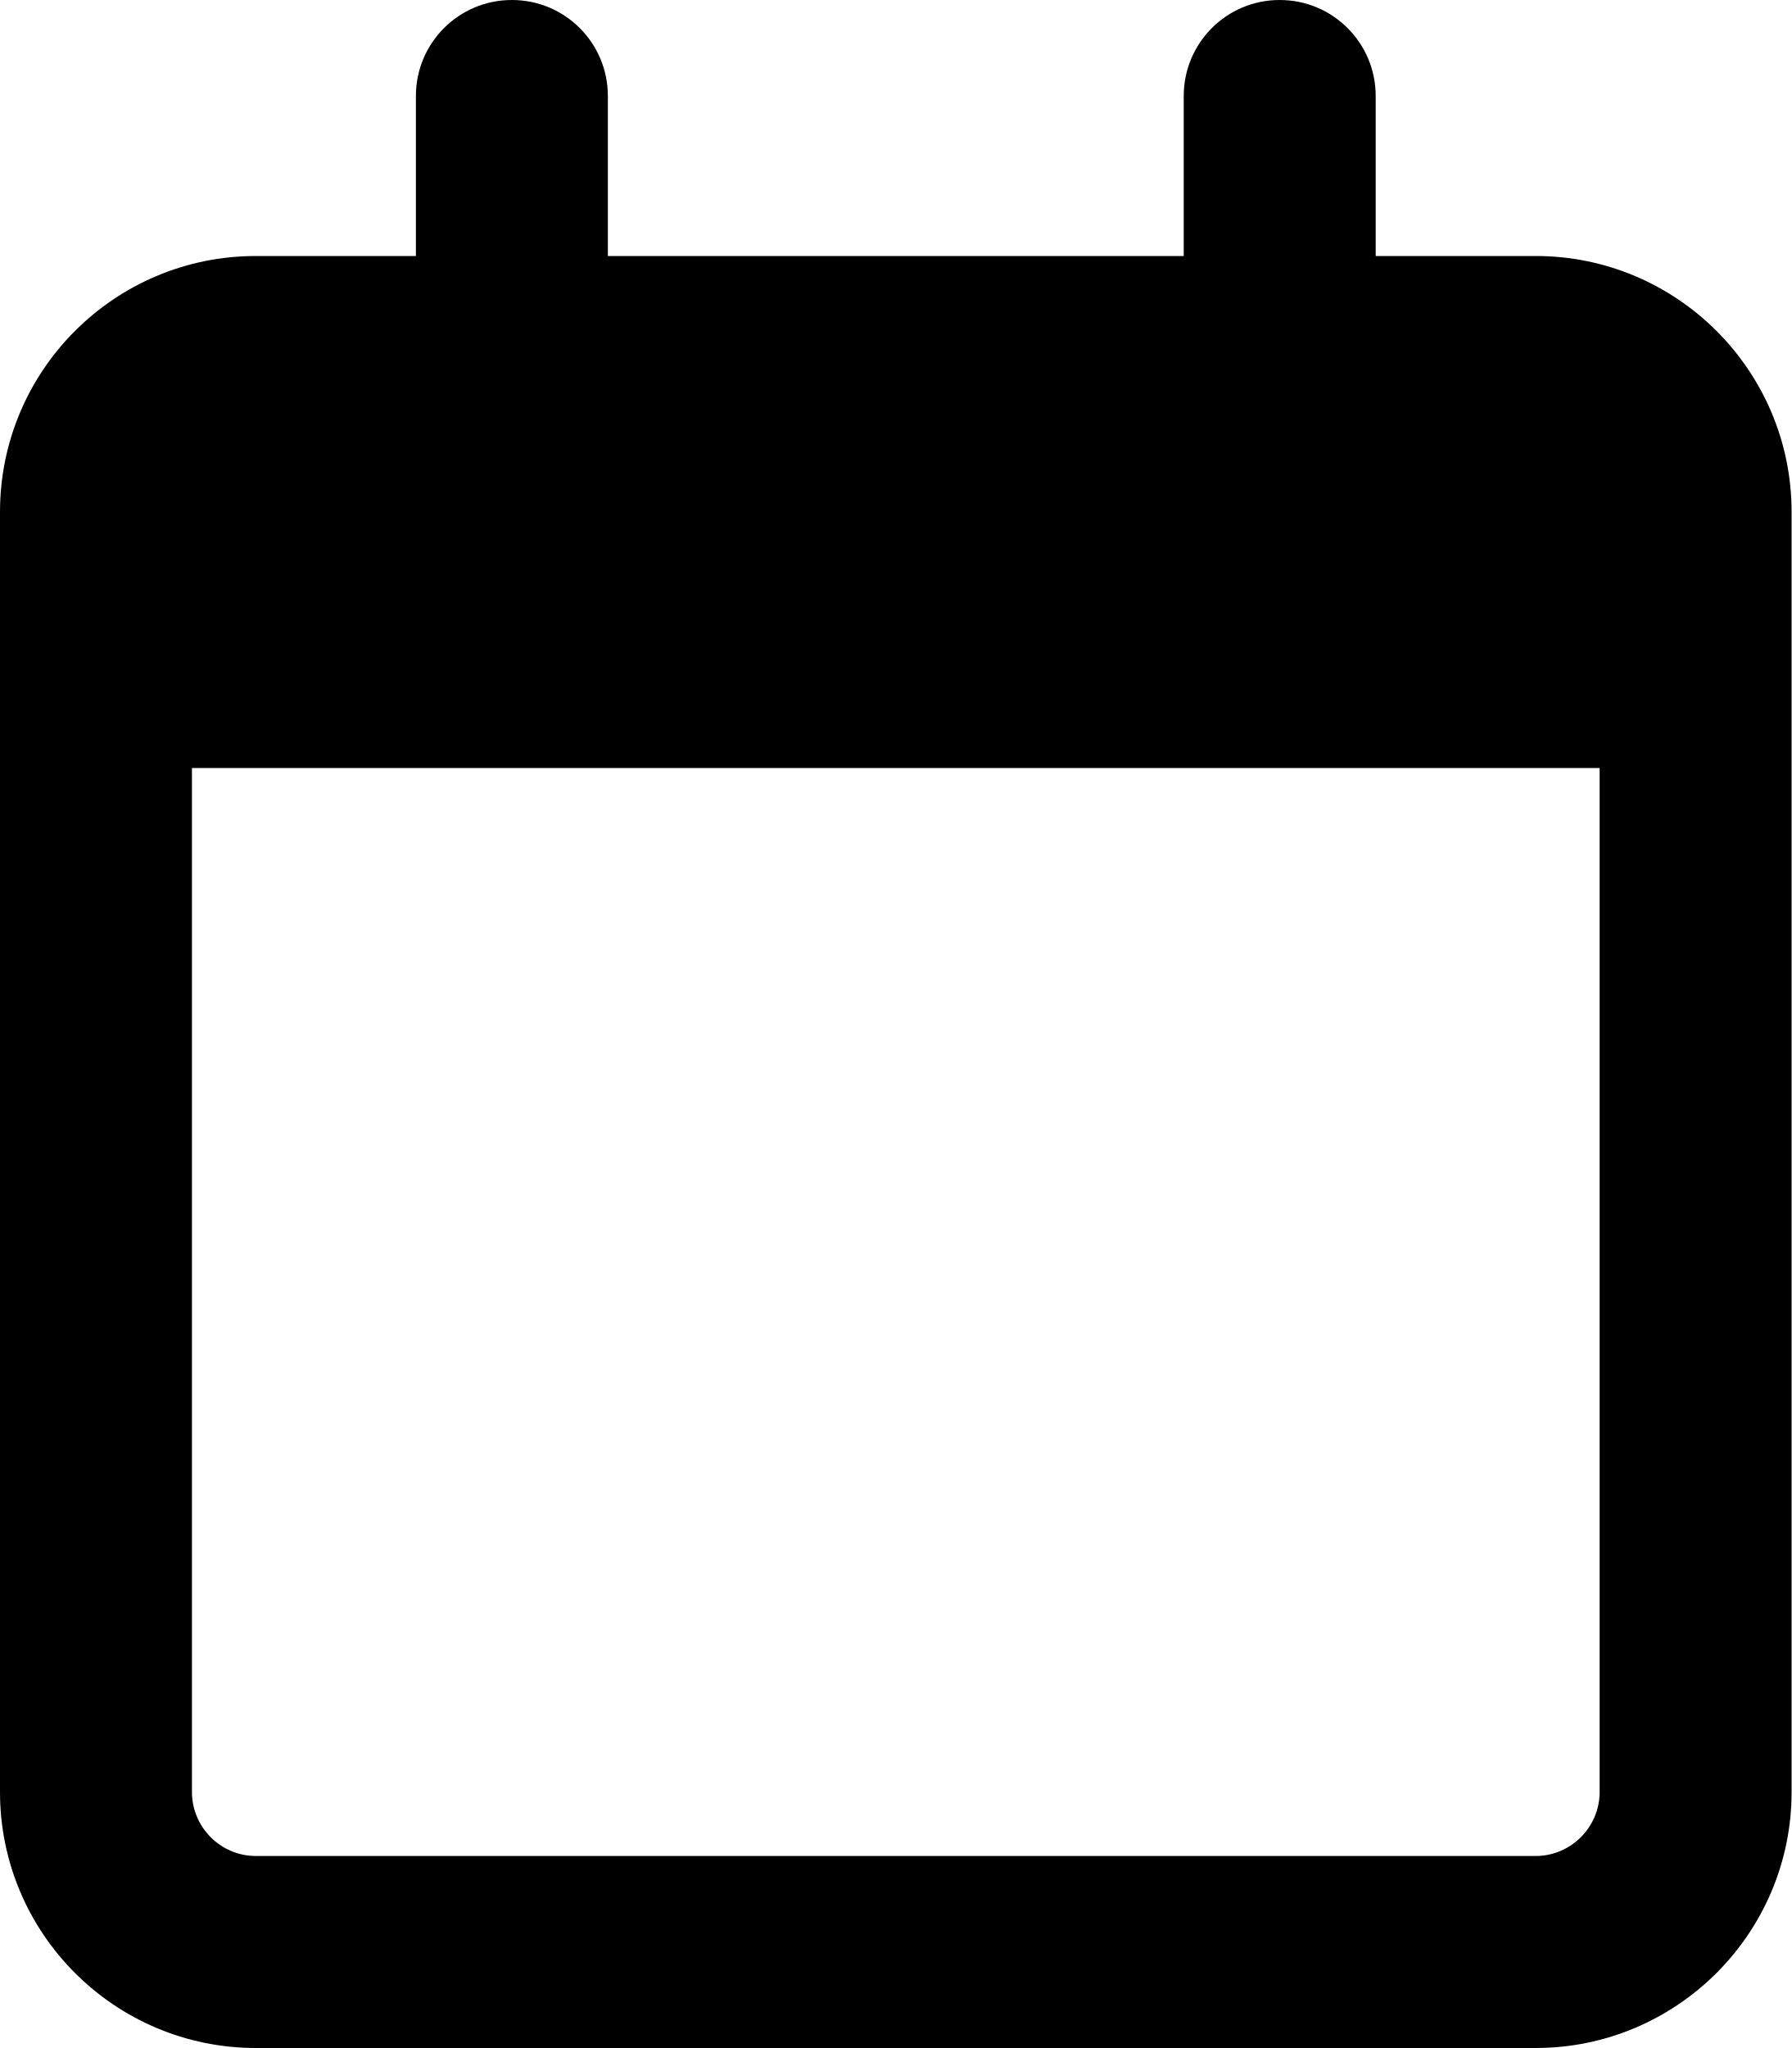
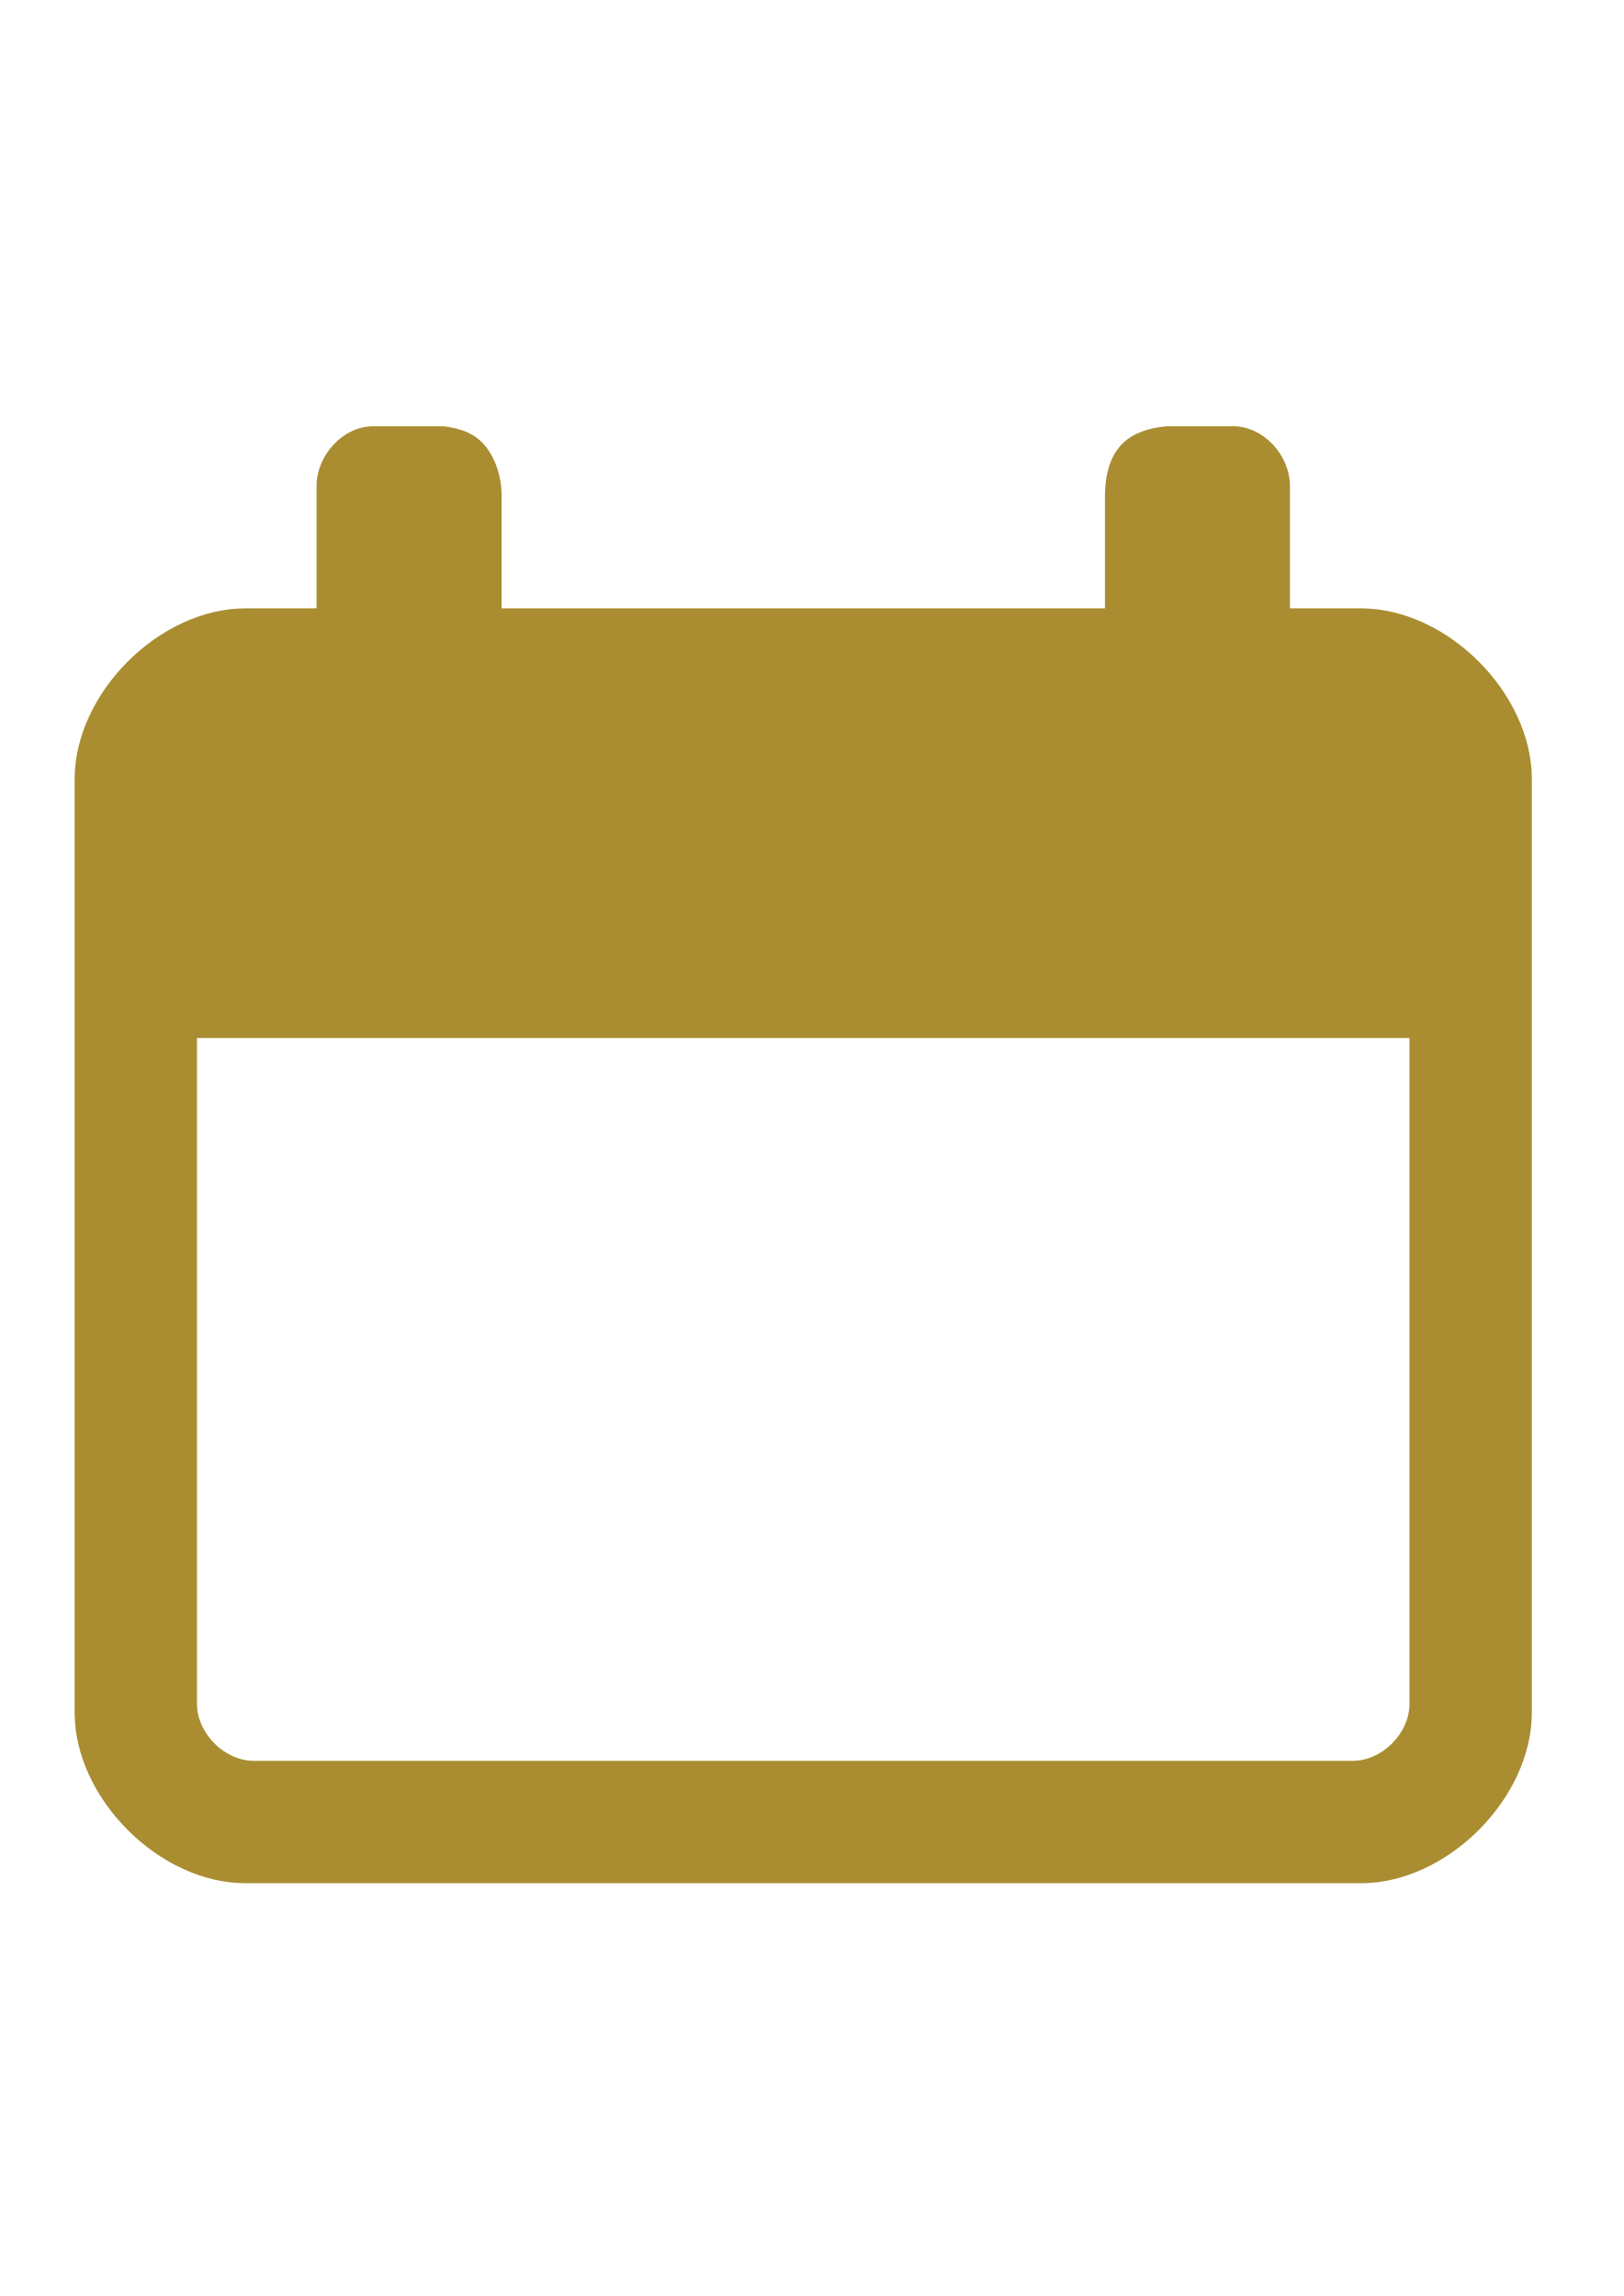
- <svg xmlns="http://www.w3.org/2000/svg" viewBox="0 0 448 512">
-   <path d="M152 64H296V24C296 10.75 306.7 0 320 0C333.3 0 344 10.75 344 24V64H384C419.3 64 448 92.65 448 128V448C448 483.3 419.3 512 384 512H64C28.65 512 0 483.3 0 448V128C0 92.65 28.65 64 64 64H104V24C104 10.75 114.7 0 128 0C141.3 0 152 10.75 152 24V64zM48 448C48 456.8 55.16 464 64 464H384C392.8 464 400 456.8 400 448V192H48V448z" />
+ <svg xmlns="http://www.w3.org/2000/svg" xml:space="preserve" width="210mm" height="297mm" version="1.1" style="shape-rendering:geometricPrecision; text-rendering:geometricPrecision; image-rendering:optimizeQuality; fill-rule:evenodd; clip-rule:evenodd" viewBox="0 0 21000000 29700000">
+   <defs>
+     <style type="text/css">
+    
+     .fil0 {fill:#AA8D31}
+    
+   </style>
+   </defs>
+   <g id="Layer_x0020_1">
+     <path class="fil0" d="M2548060 22041420l0 -8613610 15681200 0 0 8613610c0,381020 -355190,736210 -736210,736210l-14208780 0c-381020,0 -736210,-355190 -736210,-736210zm2282240 -16527830l901150 0c229750,25980 423940,96910 557740,271210 112400,146420 197580,368770 197580,612240l0 1472420 7803790 0 0 -1435610c0,-686320 353610,-875640 796570,-920260l859890 0c398190,0 736200,378650 736200,773020l0 1582850 920260 0c1111590,0 2208620,1097020 2208620,2208610l0 12073780c0,1111590 -1097030,2208620 -2208620,2208620l-14429640 0c-1111590,0 -2208620,-1097030 -2208620,-2208620l0 -12073780c0,-1111590 1097030,-2208610 2208620,-2208610l920260 0 0 -1582850c0,-394370 338020,-773020 736200,-773020z" />
+   </g>
</svg>
